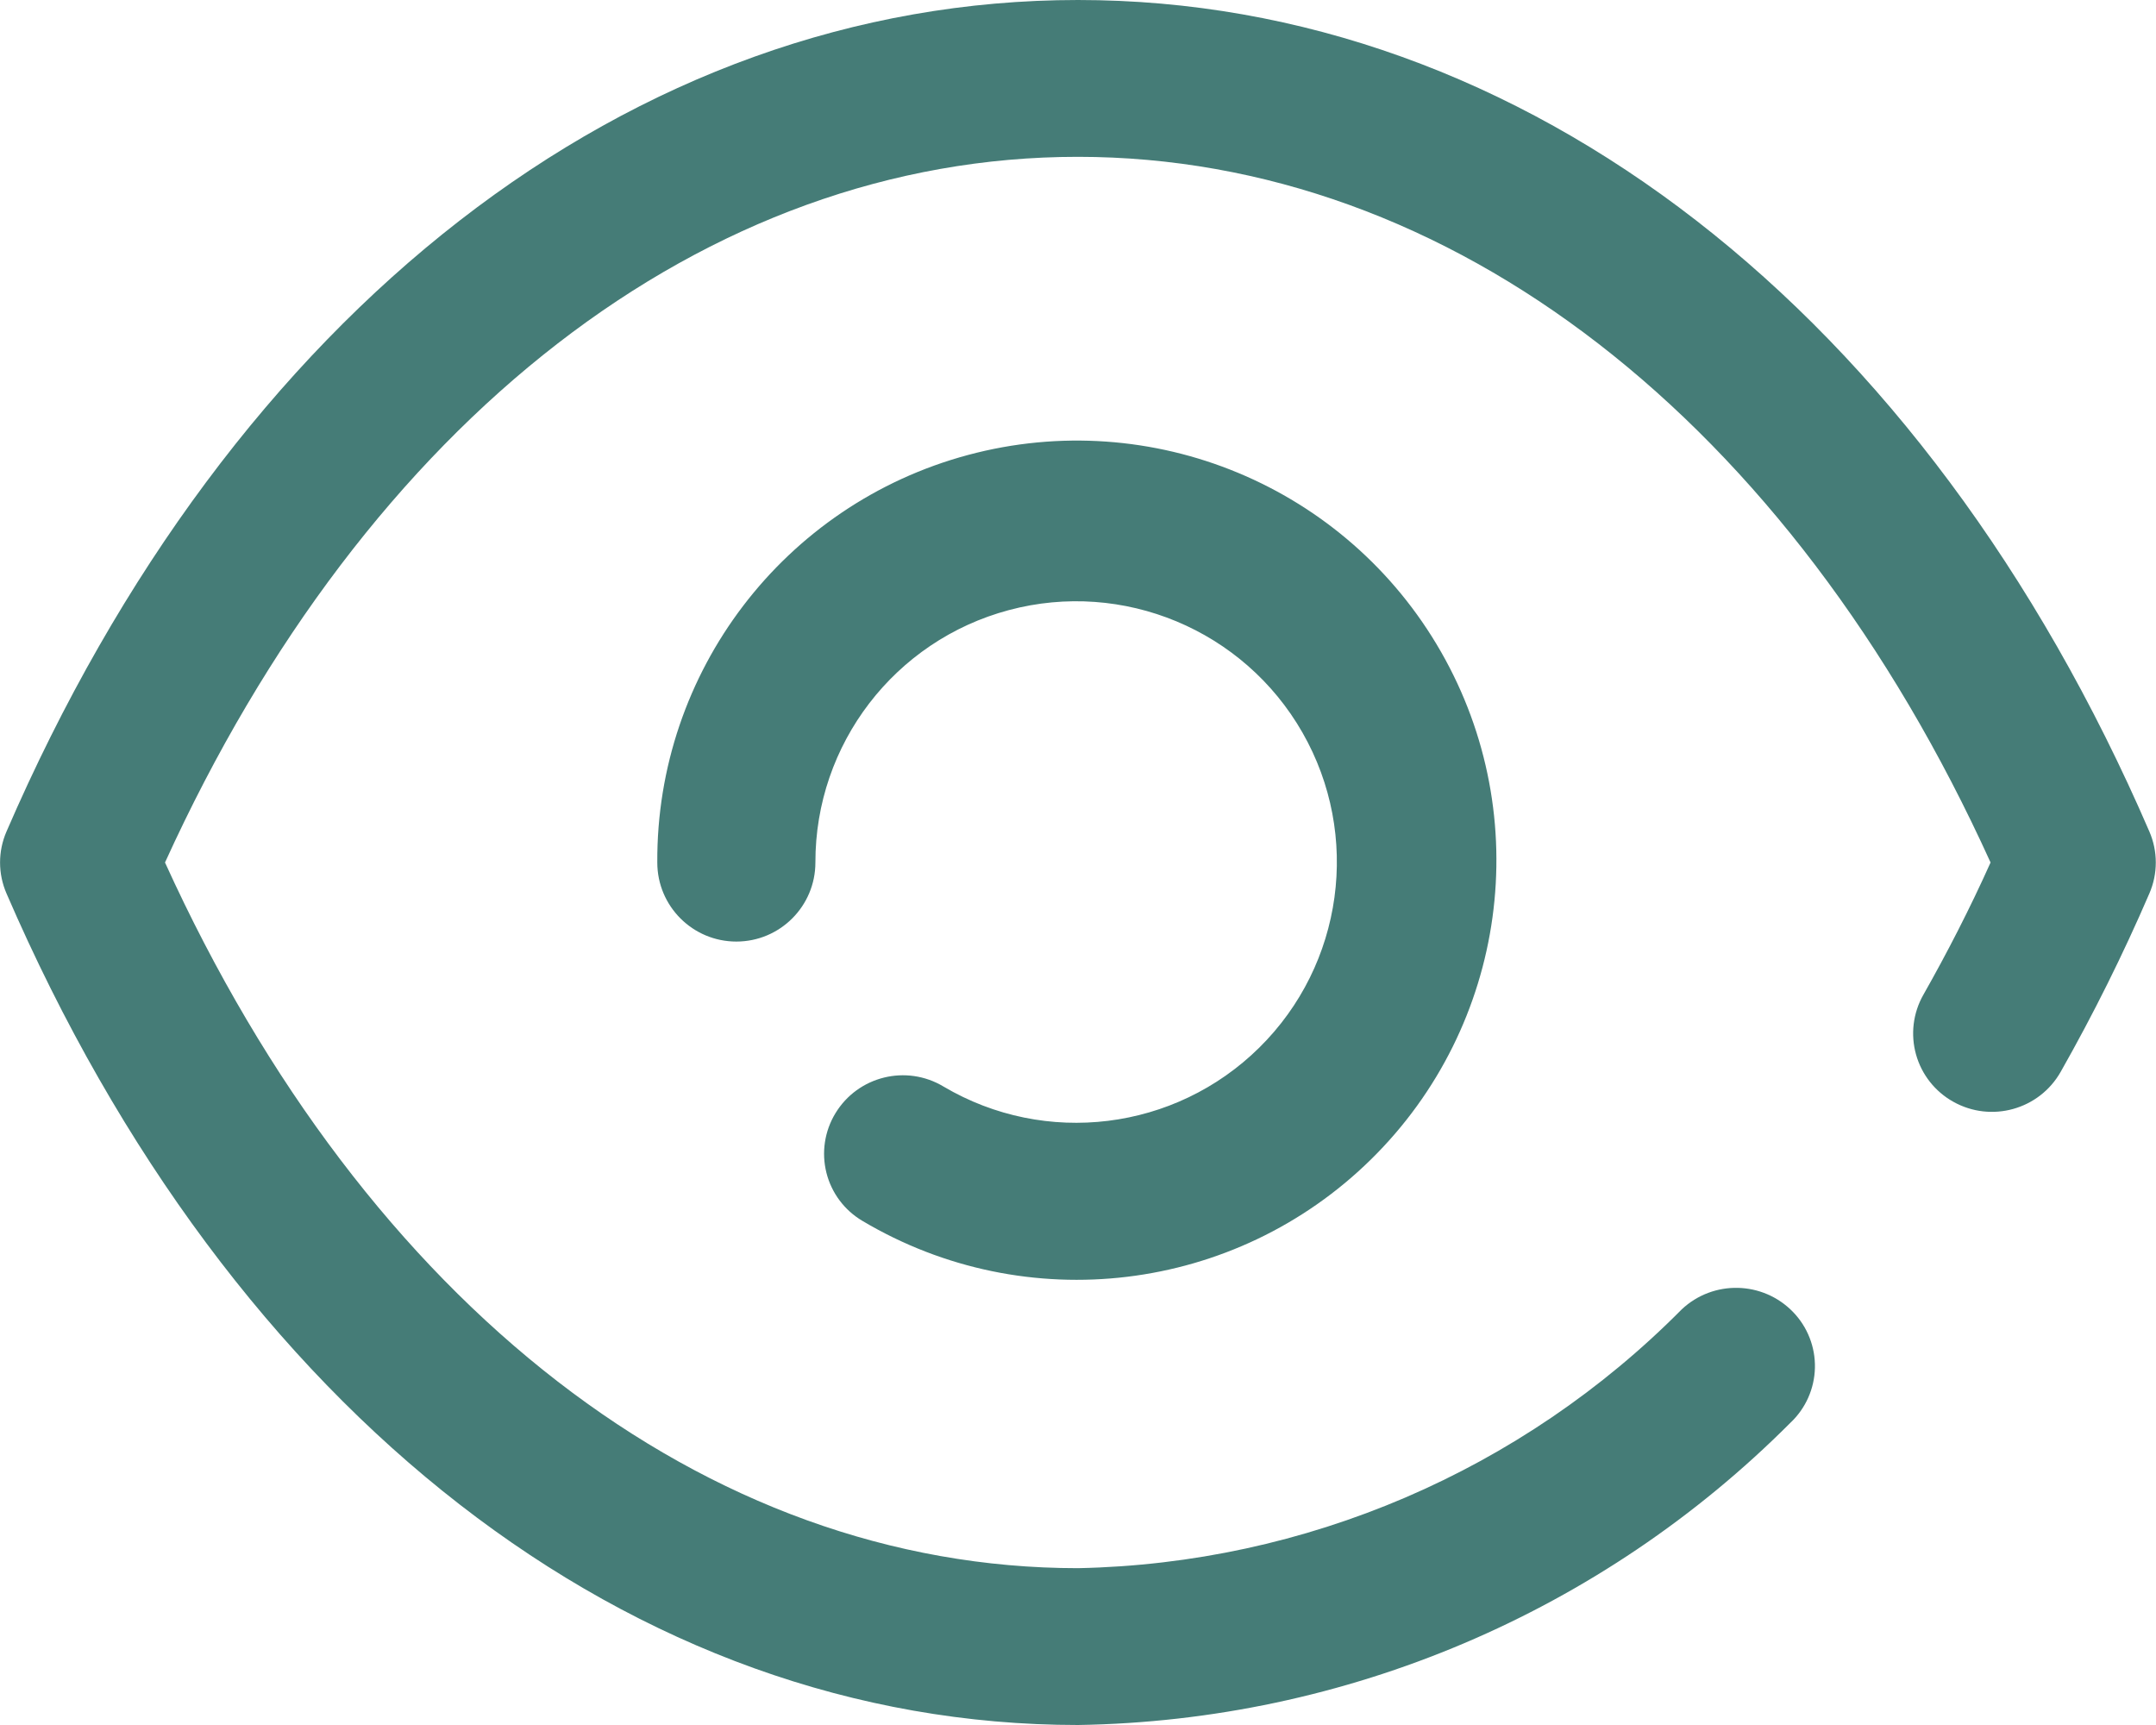
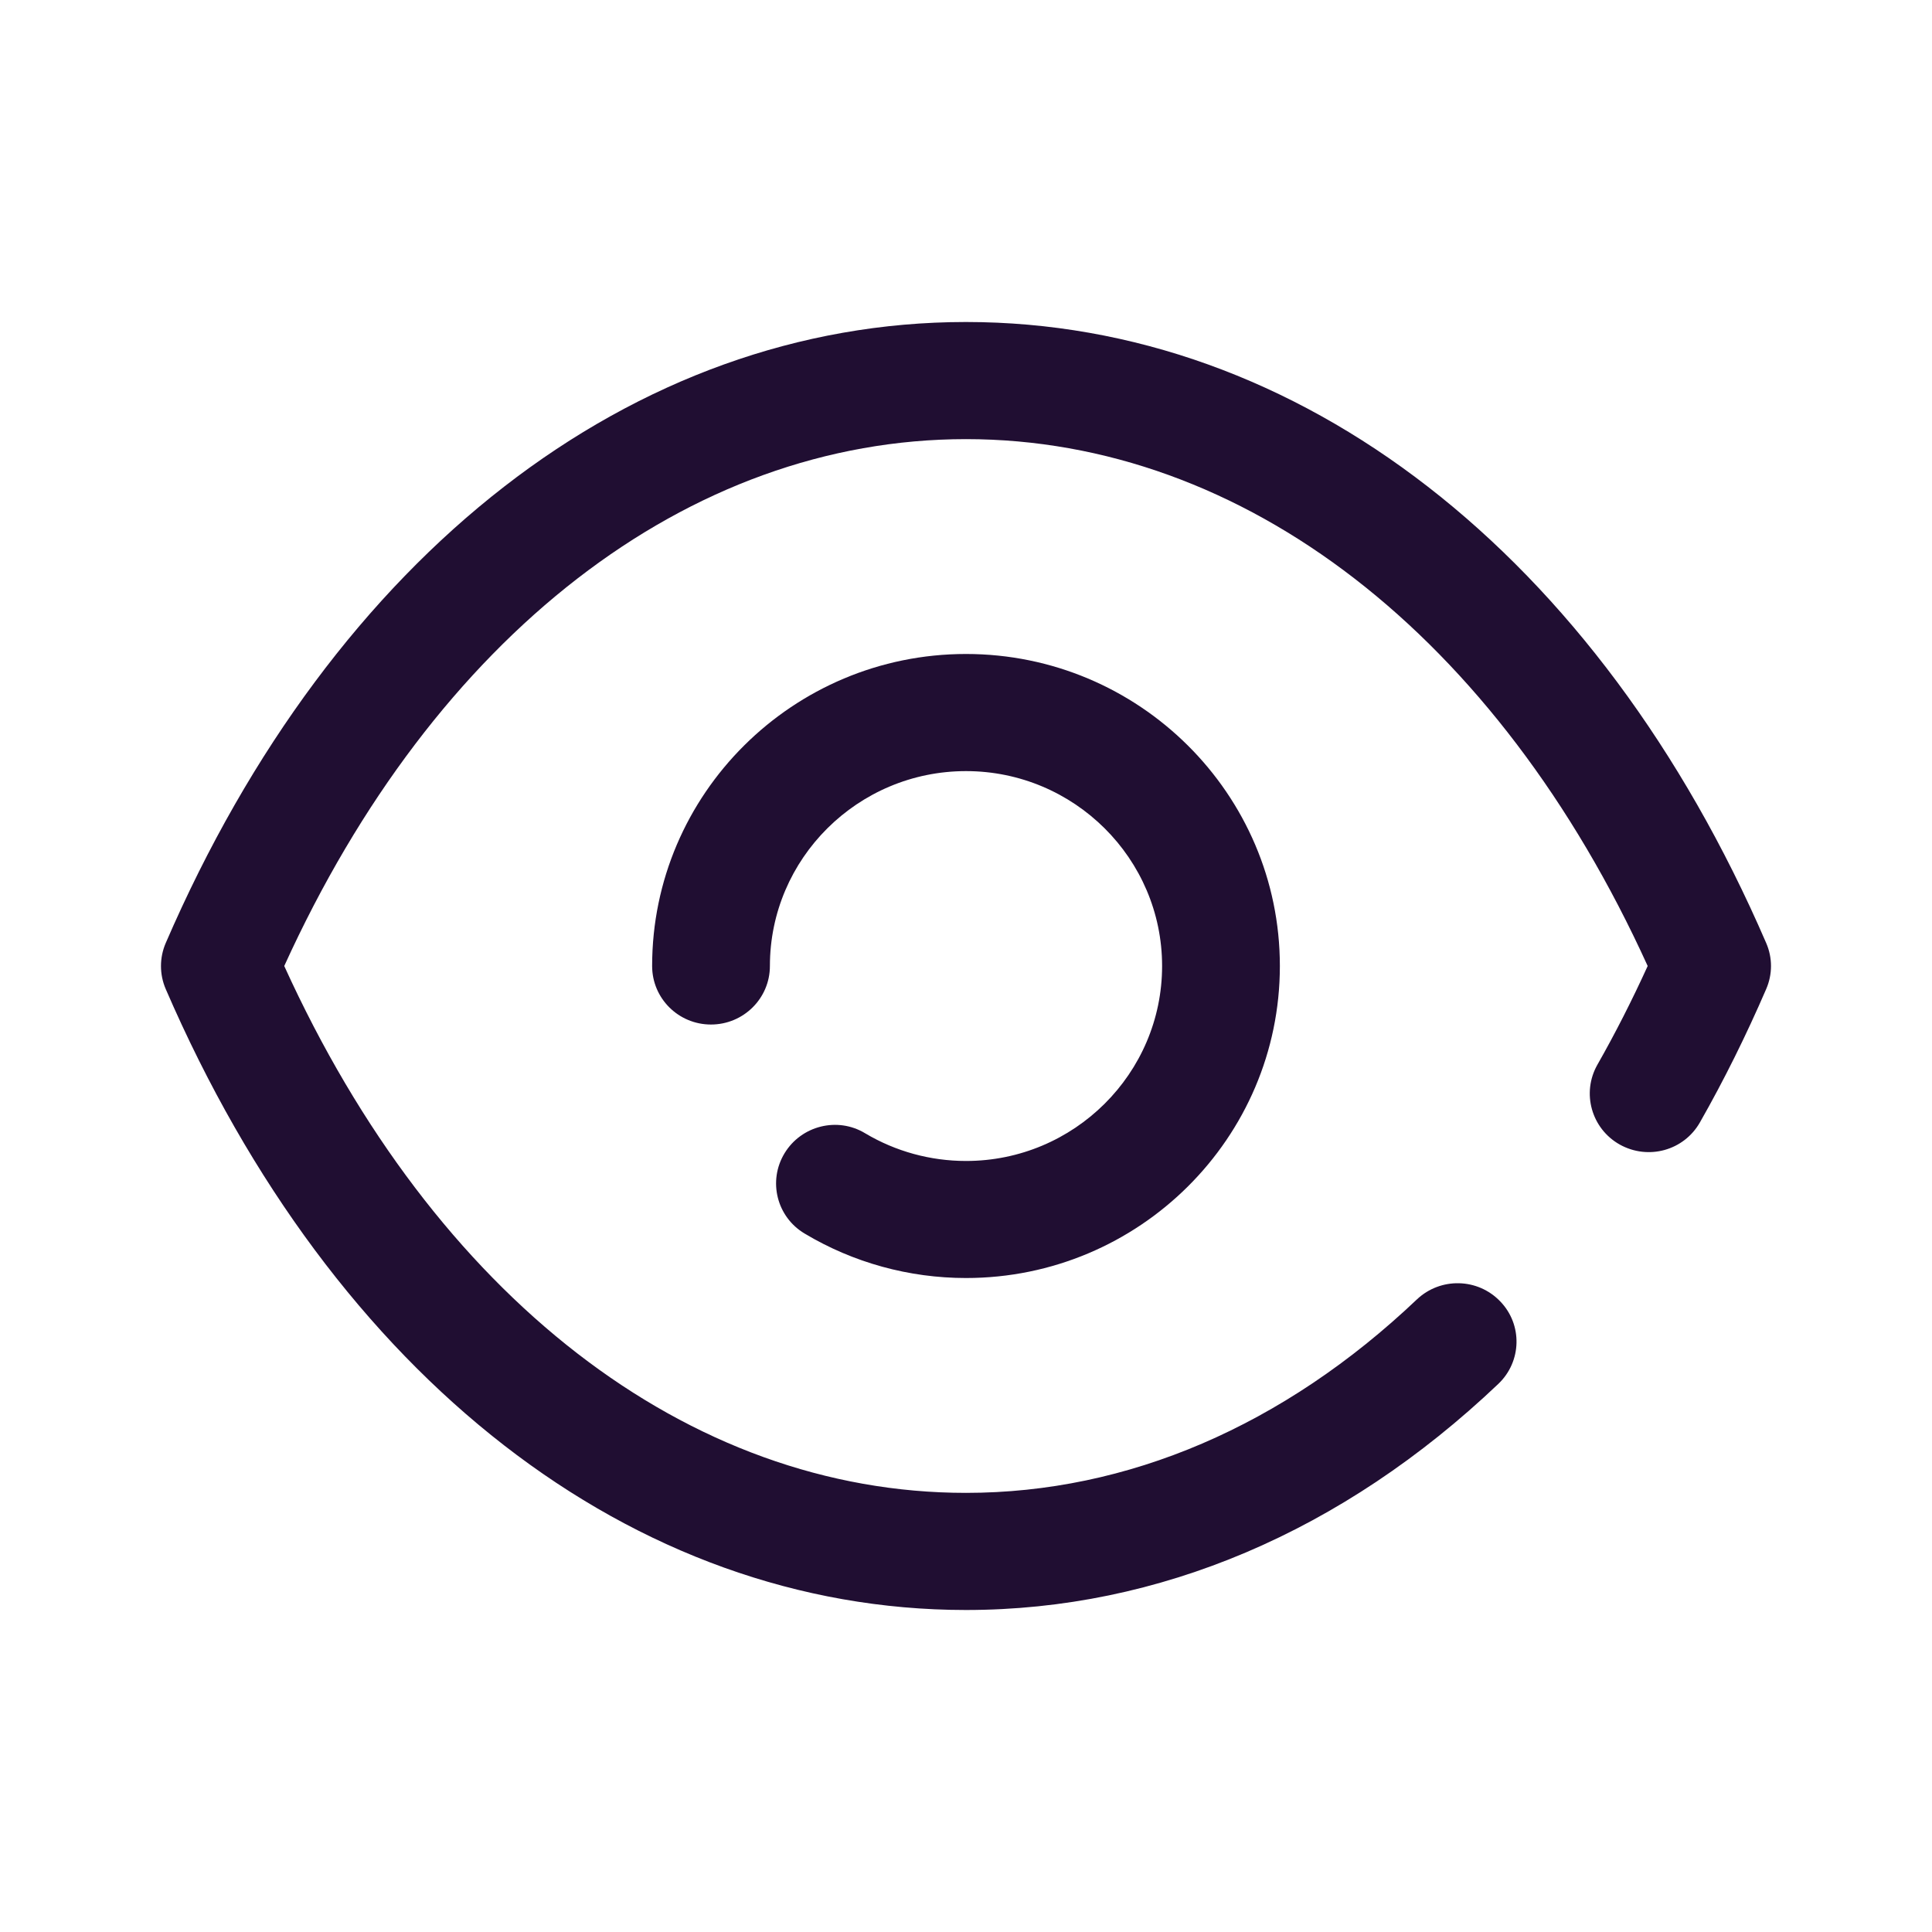
- <svg xmlns="http://www.w3.org/2000/svg" id="Iconly_Broken_Show" data-name="Iconly/Broken/Show" width="15" height="12" viewBox="0 0 15 12">
-   <g id="Show">
-     <path id="Show-2" data-name="Show" d="M7.5,12h0C4.4,12,1.611,9.836.045,6.215a.541.541,0,0,1,0-.43C1.611,2.165,4.4,0,7.5,0h0c3.1,0,5.889,2.165,7.454,5.785a.541.541,0,0,1,0,.43,12.788,12.788,0,0,1-.617,1.241.55.55,0,0,1-.748.208.544.544,0,0,1-.208-.743c.166-.293.324-.6.468-.921C12.451,2.922,10.09,1.092,7.5,1.091S2.549,2.922,1.148,6c1.4,3.078,3.762,4.909,6.352,4.909a6.081,6.081,0,0,0,4.2-1.8.552.552,0,0,1,.775.018.541.541,0,0,1-.018.77A7.158,7.158,0,0,1,7.5,12ZM6,8.493a.542.542,0,0,1-.188-.748.549.549,0,0,1,.753-.186A1.814,1.814,0,1,0,5.673,6a.548.548,0,0,1-1.1,0A2.919,2.919,0,1,1,6,8.493Z" fill="#457c77" />
-   </g>
+ <svg xmlns="http://www.w3.org/2000/svg" width="24" height="24" viewBox="0 0 24 24" fill="none">
+   <path fill-rule="evenodd" clip-rule="evenodd" d="M12.002 4C16.138 4.002 19.853 6.886 21.94 11.714C22.02 11.897 22.02 12.103 21.94 12.287C21.692 12.861 21.416 13.418 21.118 13.941C20.919 14.293 20.475 14.415 20.121 14.218C19.769 14.02 19.645 13.577 19.843 13.227C20.065 12.837 20.275 12.424 20.468 12C18.601 7.896 15.453 5.456 12 5.455C8.546 5.456 5.398 7.896 3.531 12C5.398 16.104 8.546 18.545 12 18.545C14.008 18.545 15.945 17.714 17.602 16.141C17.895 15.865 18.357 15.875 18.636 16.166C18.916 16.455 18.904 16.915 18.612 17.192C16.679 19.028 14.394 19.999 12.002 20H11.998H11.997C7.862 19.998 4.147 17.115 2.059 12.287C1.98 12.104 1.98 11.897 2.059 11.714C4.147 6.886 7.862 4.002 11.997 4H12H12.002ZM10.749 14.079C11.125 14.303 11.558 14.422 12 14.422C13.343 14.422 14.436 13.335 14.436 12C14.436 10.666 13.343 9.579 12 9.579C10.657 9.579 9.564 10.666 9.564 12C9.564 12.402 9.236 12.727 8.832 12.727C8.428 12.727 8.101 12.402 8.101 12C8.101 9.863 9.85 8.124 12 8.124C14.15 8.124 15.899 9.863 15.899 12C15.899 14.137 14.15 15.876 12 15.876C11.292 15.876 10.599 15.685 9.996 15.324C9.649 15.118 9.537 14.671 9.746 14.326C9.954 13.983 10.404 13.869 10.749 14.079Z" fill="#200E32" />
</svg>
